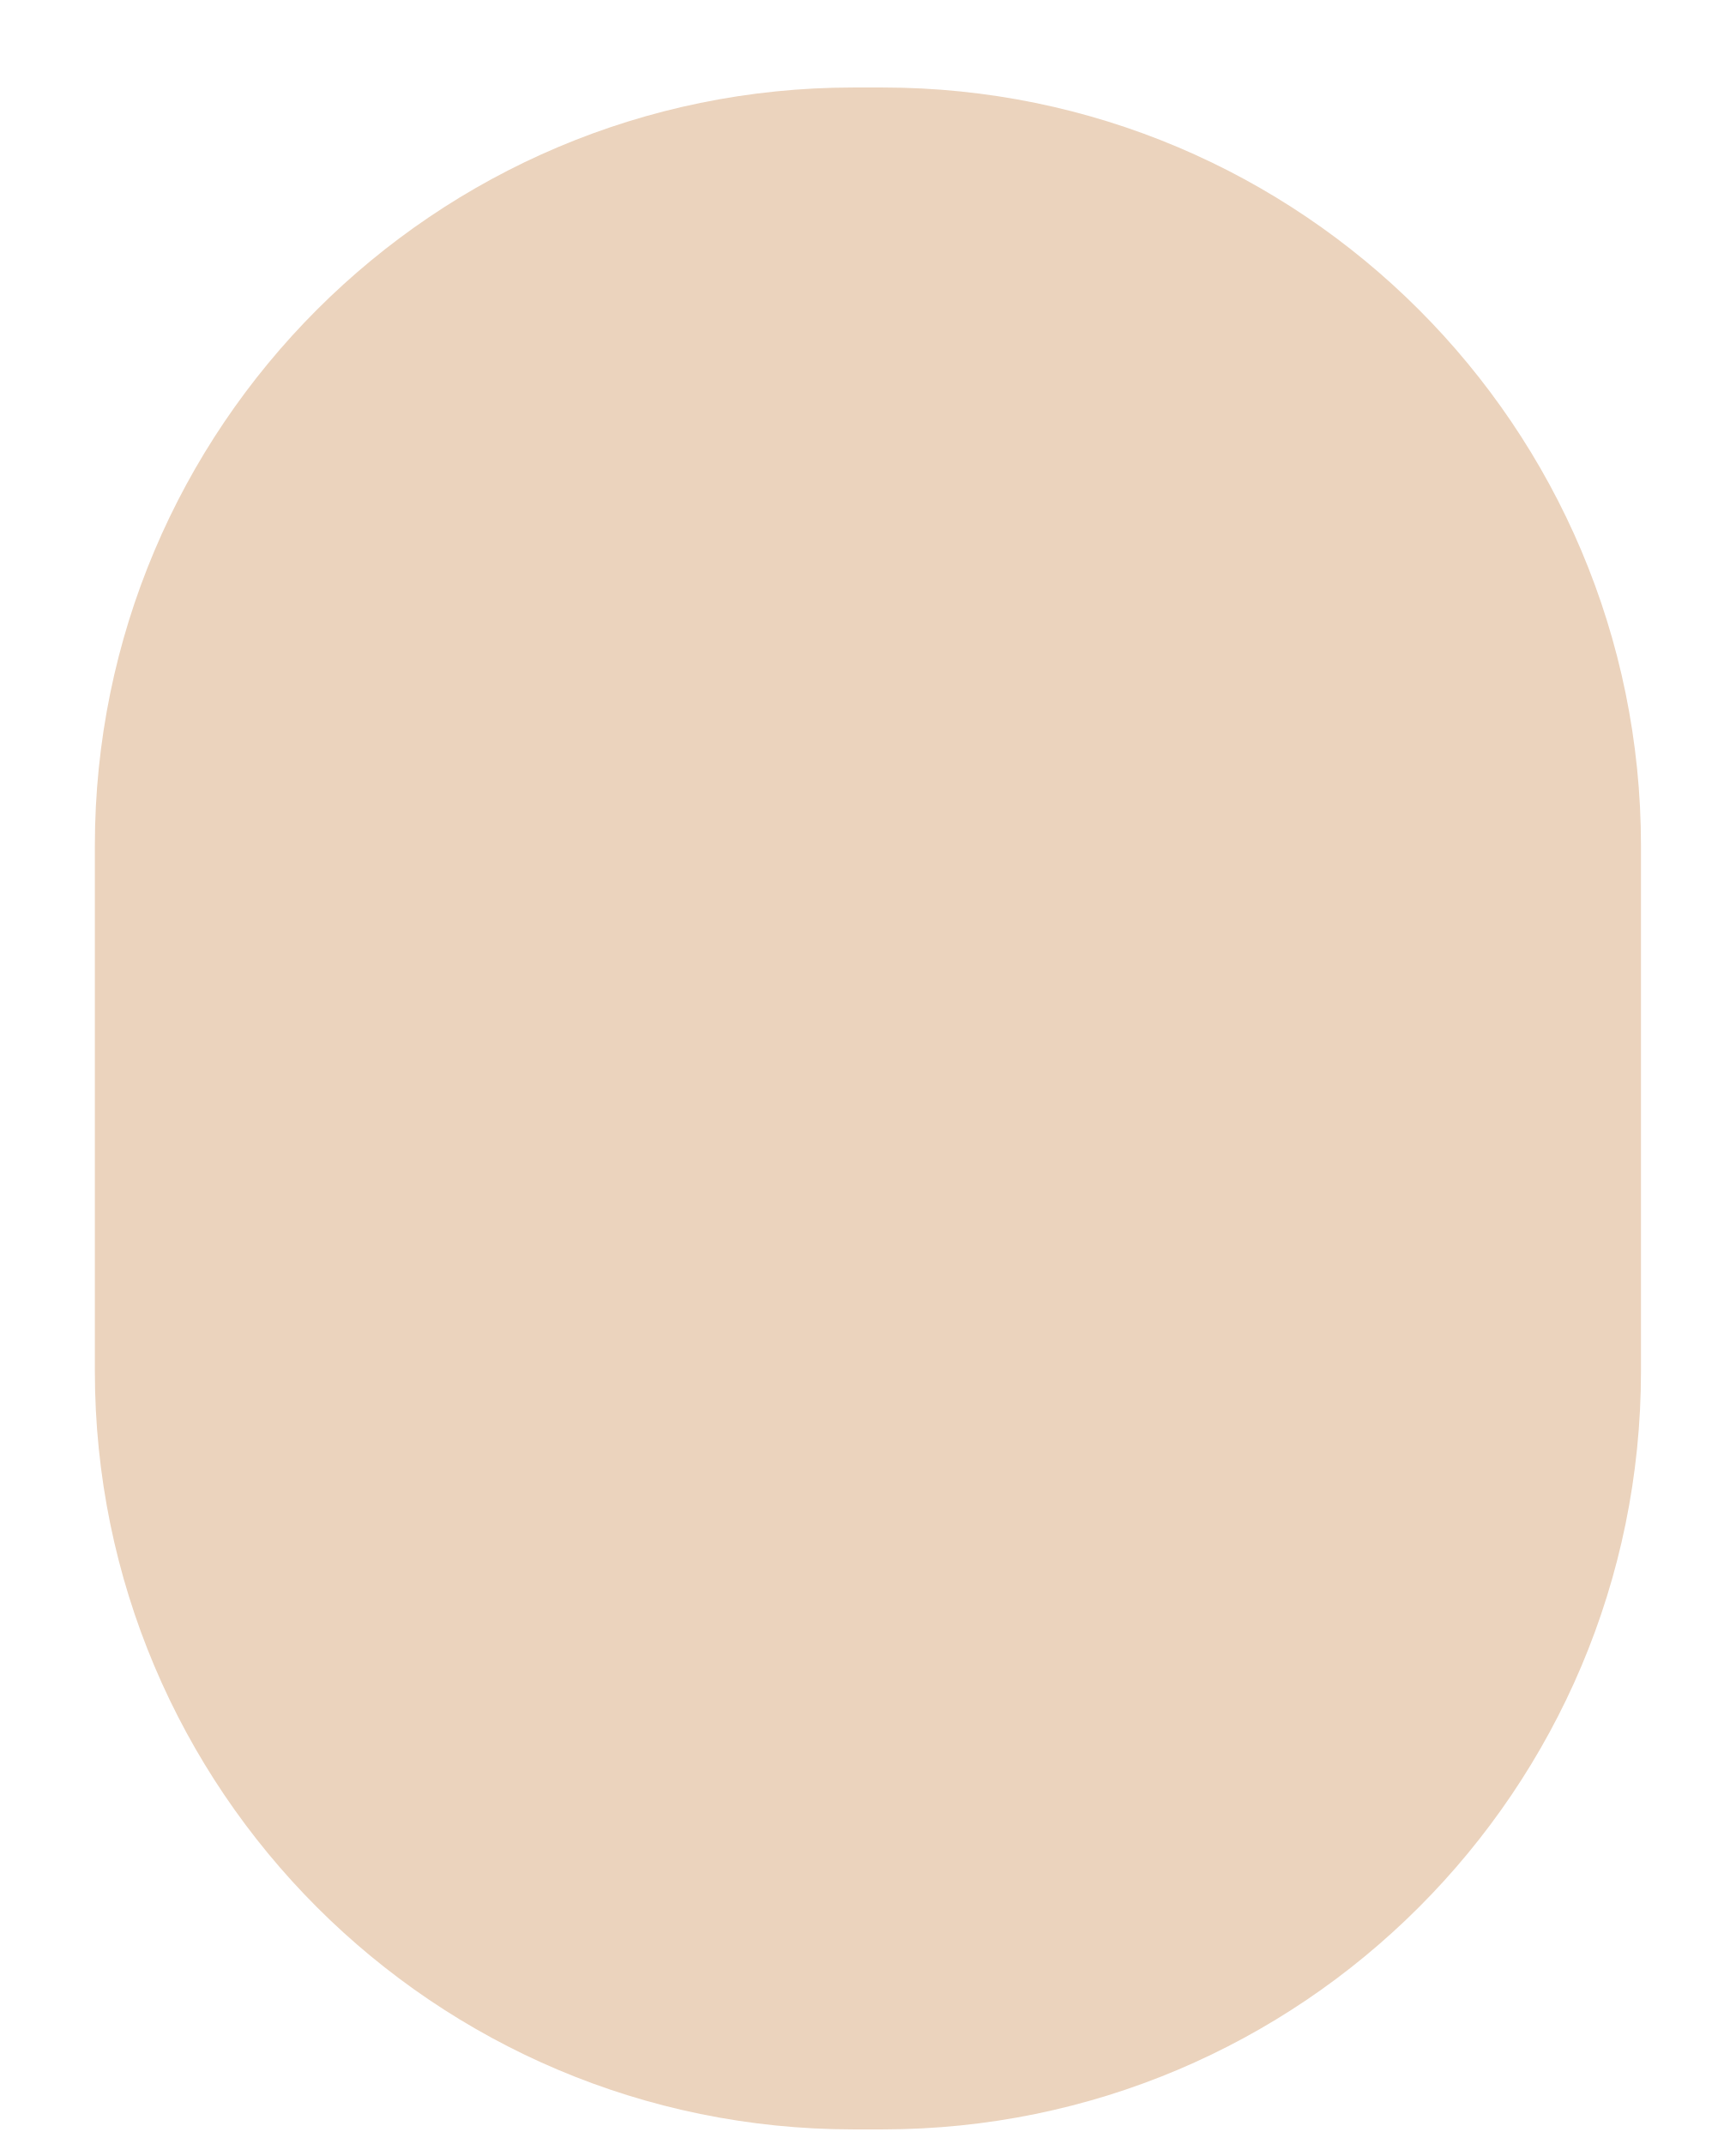
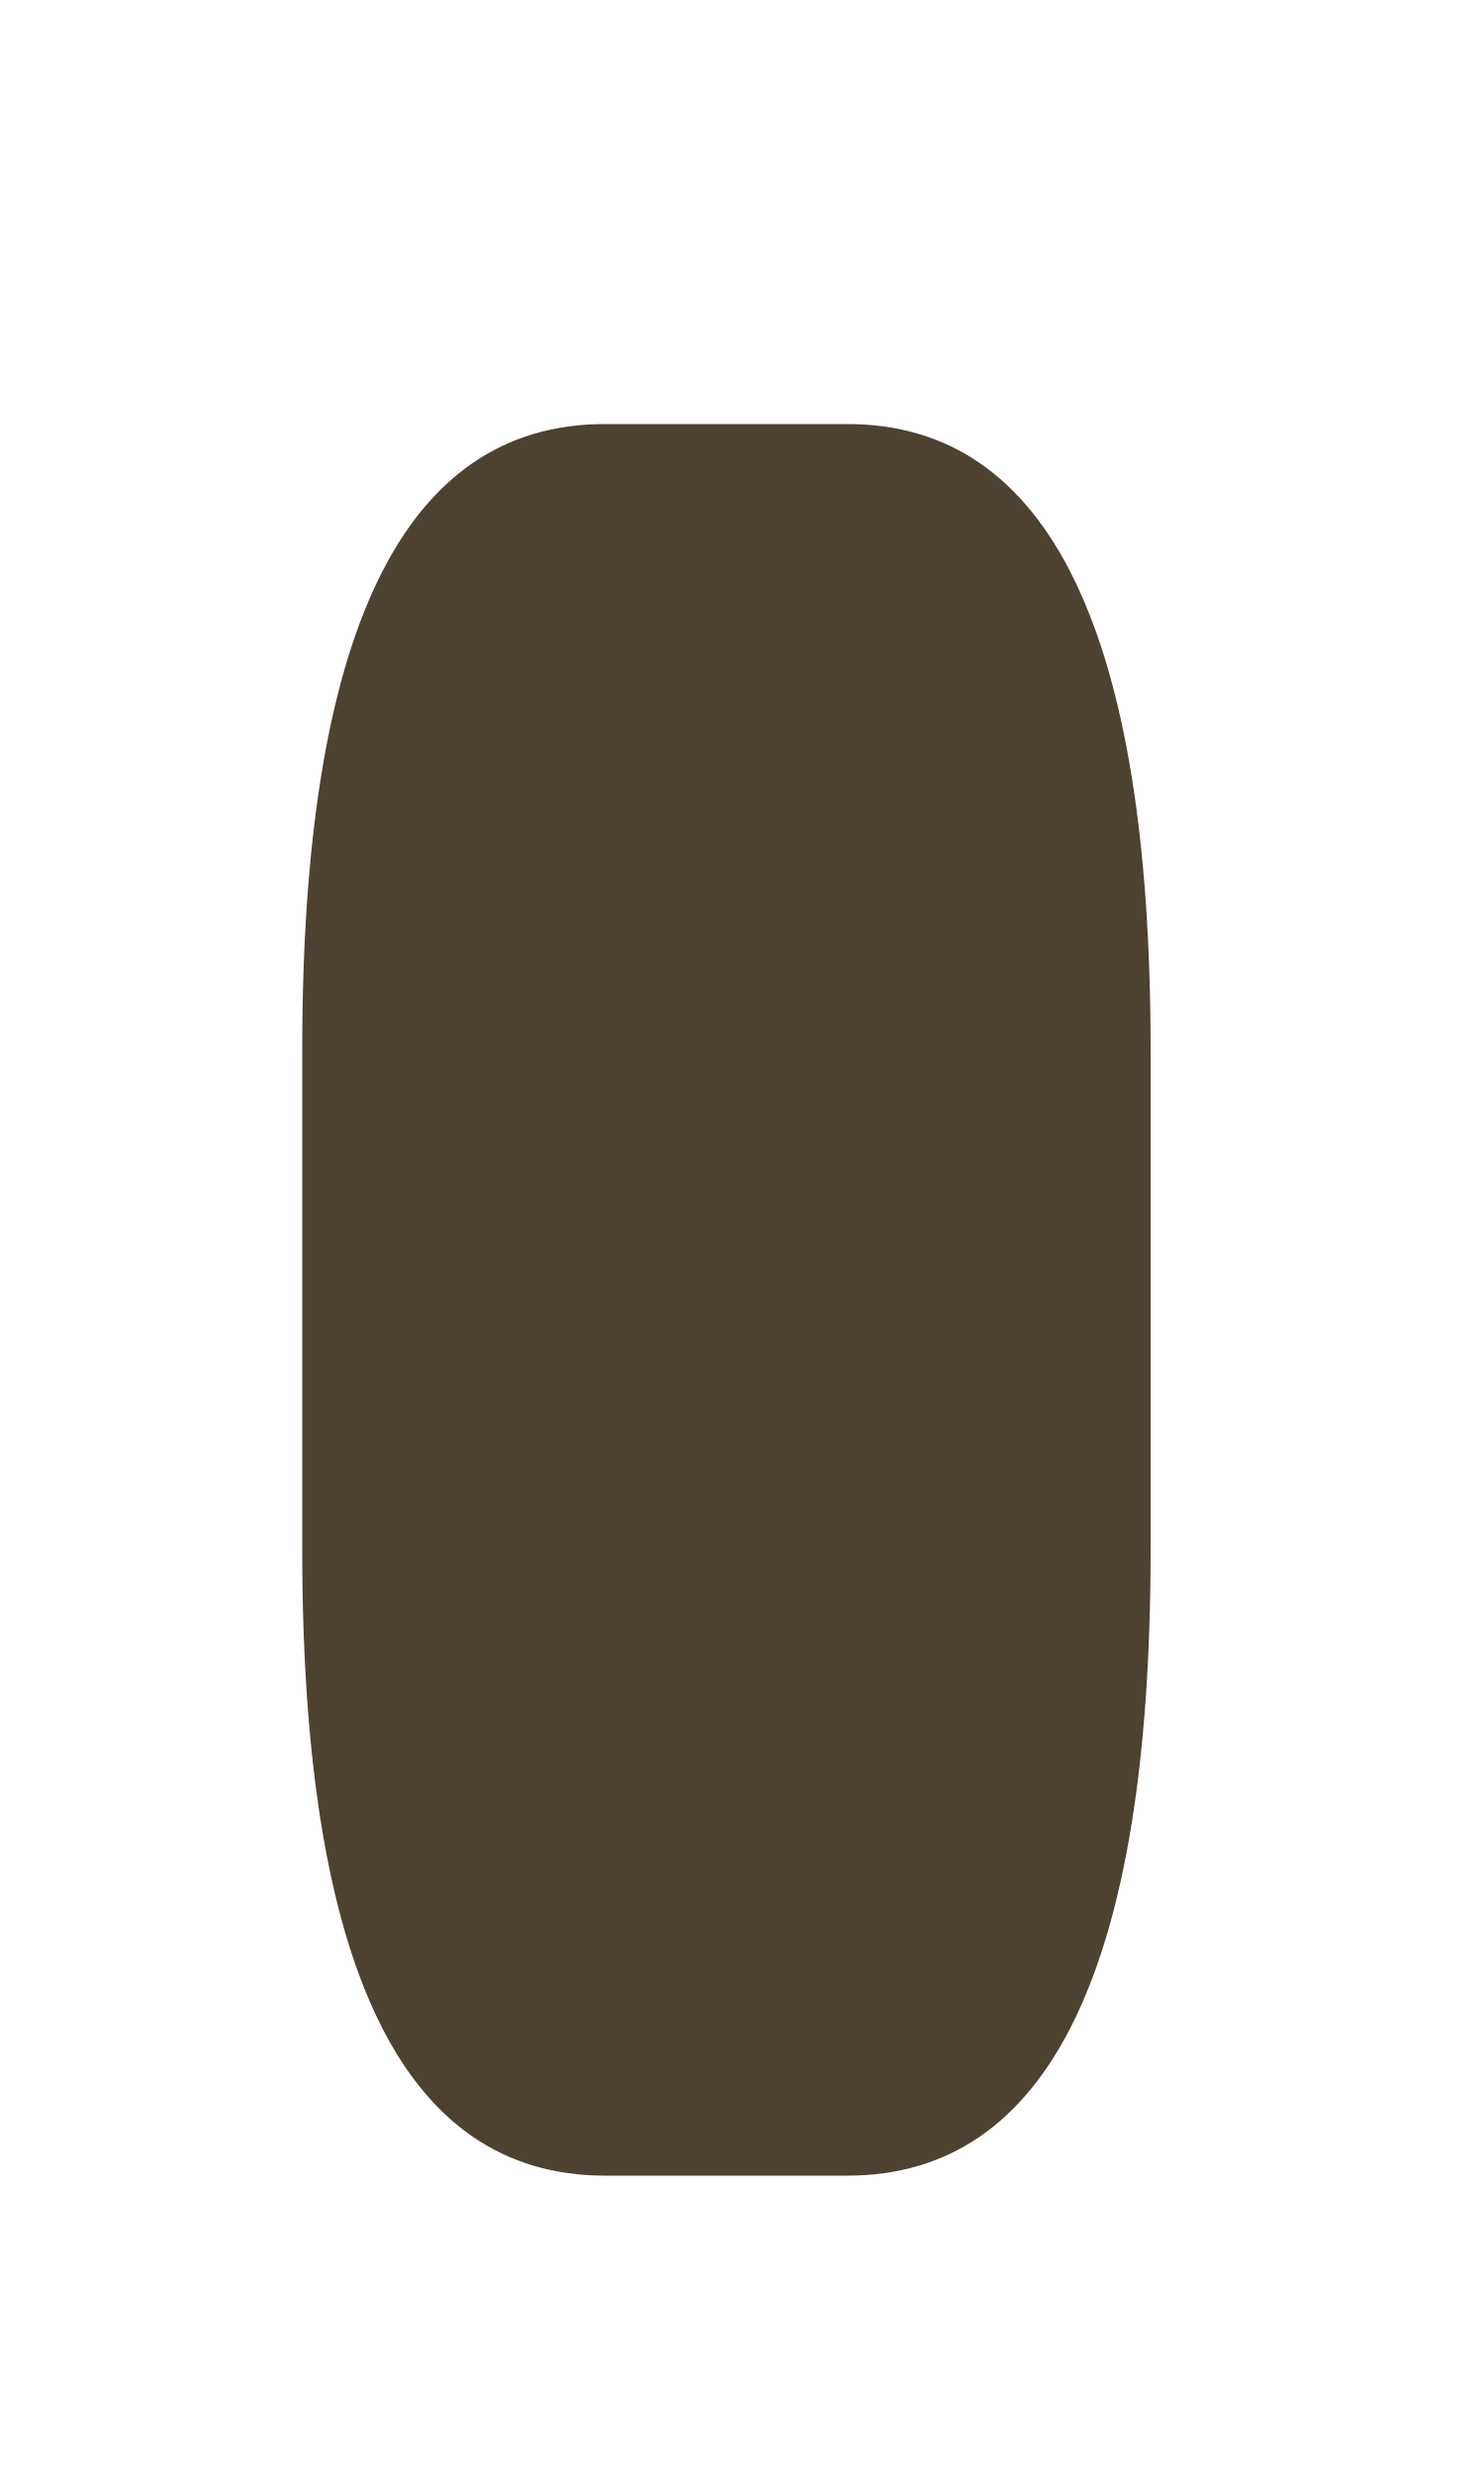
- <svg xmlns="http://www.w3.org/2000/svg" version="1.1" width="17px" height="21px">
-   <g transform="matrix(1 0 0 1 -1309 -1283 )">
-     <path d="M 0.929 8.286  C 0.929 4.183  4.254 0.857  8.357 0.857  L 8.643 0.857  C 12.746 0.857  16.071 4.183  16.071 8.286  L 16.071 13.429  C 16.071 17.531  12.746 20.857  8.643 20.857  L 8.357 20.857  C 4.254 20.857  0.929 17.531  0.929 13.429  L 0.929 8.286  Z " fill-rule="nonzero" fill="#ebd3bd" stroke="none" transform="matrix(1 0 0 1 1309 1283 )" />
+ <svg xmlns="http://www.w3.org/2000/svg" version="1.1" width="3px" height="5px">
+   <g transform="matrix(1 0 0 1 -1324 -1289 )">
+     <path d="M 0.611 2.121  C 0.611 1.278  0.815 0.857  1.223 0.857  L 1.713 0.857  C 2.121 0.857  2.326 1.279  2.326 2.121  L 2.326 3.133  C 2.326 3.976  2.121 4.397  1.713 4.397  L 1.223 4.397  C 0.815 4.397  0.611 3.976  0.611 3.133  L 0.611 2.121  Z " fill-rule="nonzero" fill="#4d4132" stroke="none" transform="matrix(1 0 0 1 1324 1289 )" />
  </g>
</svg>
